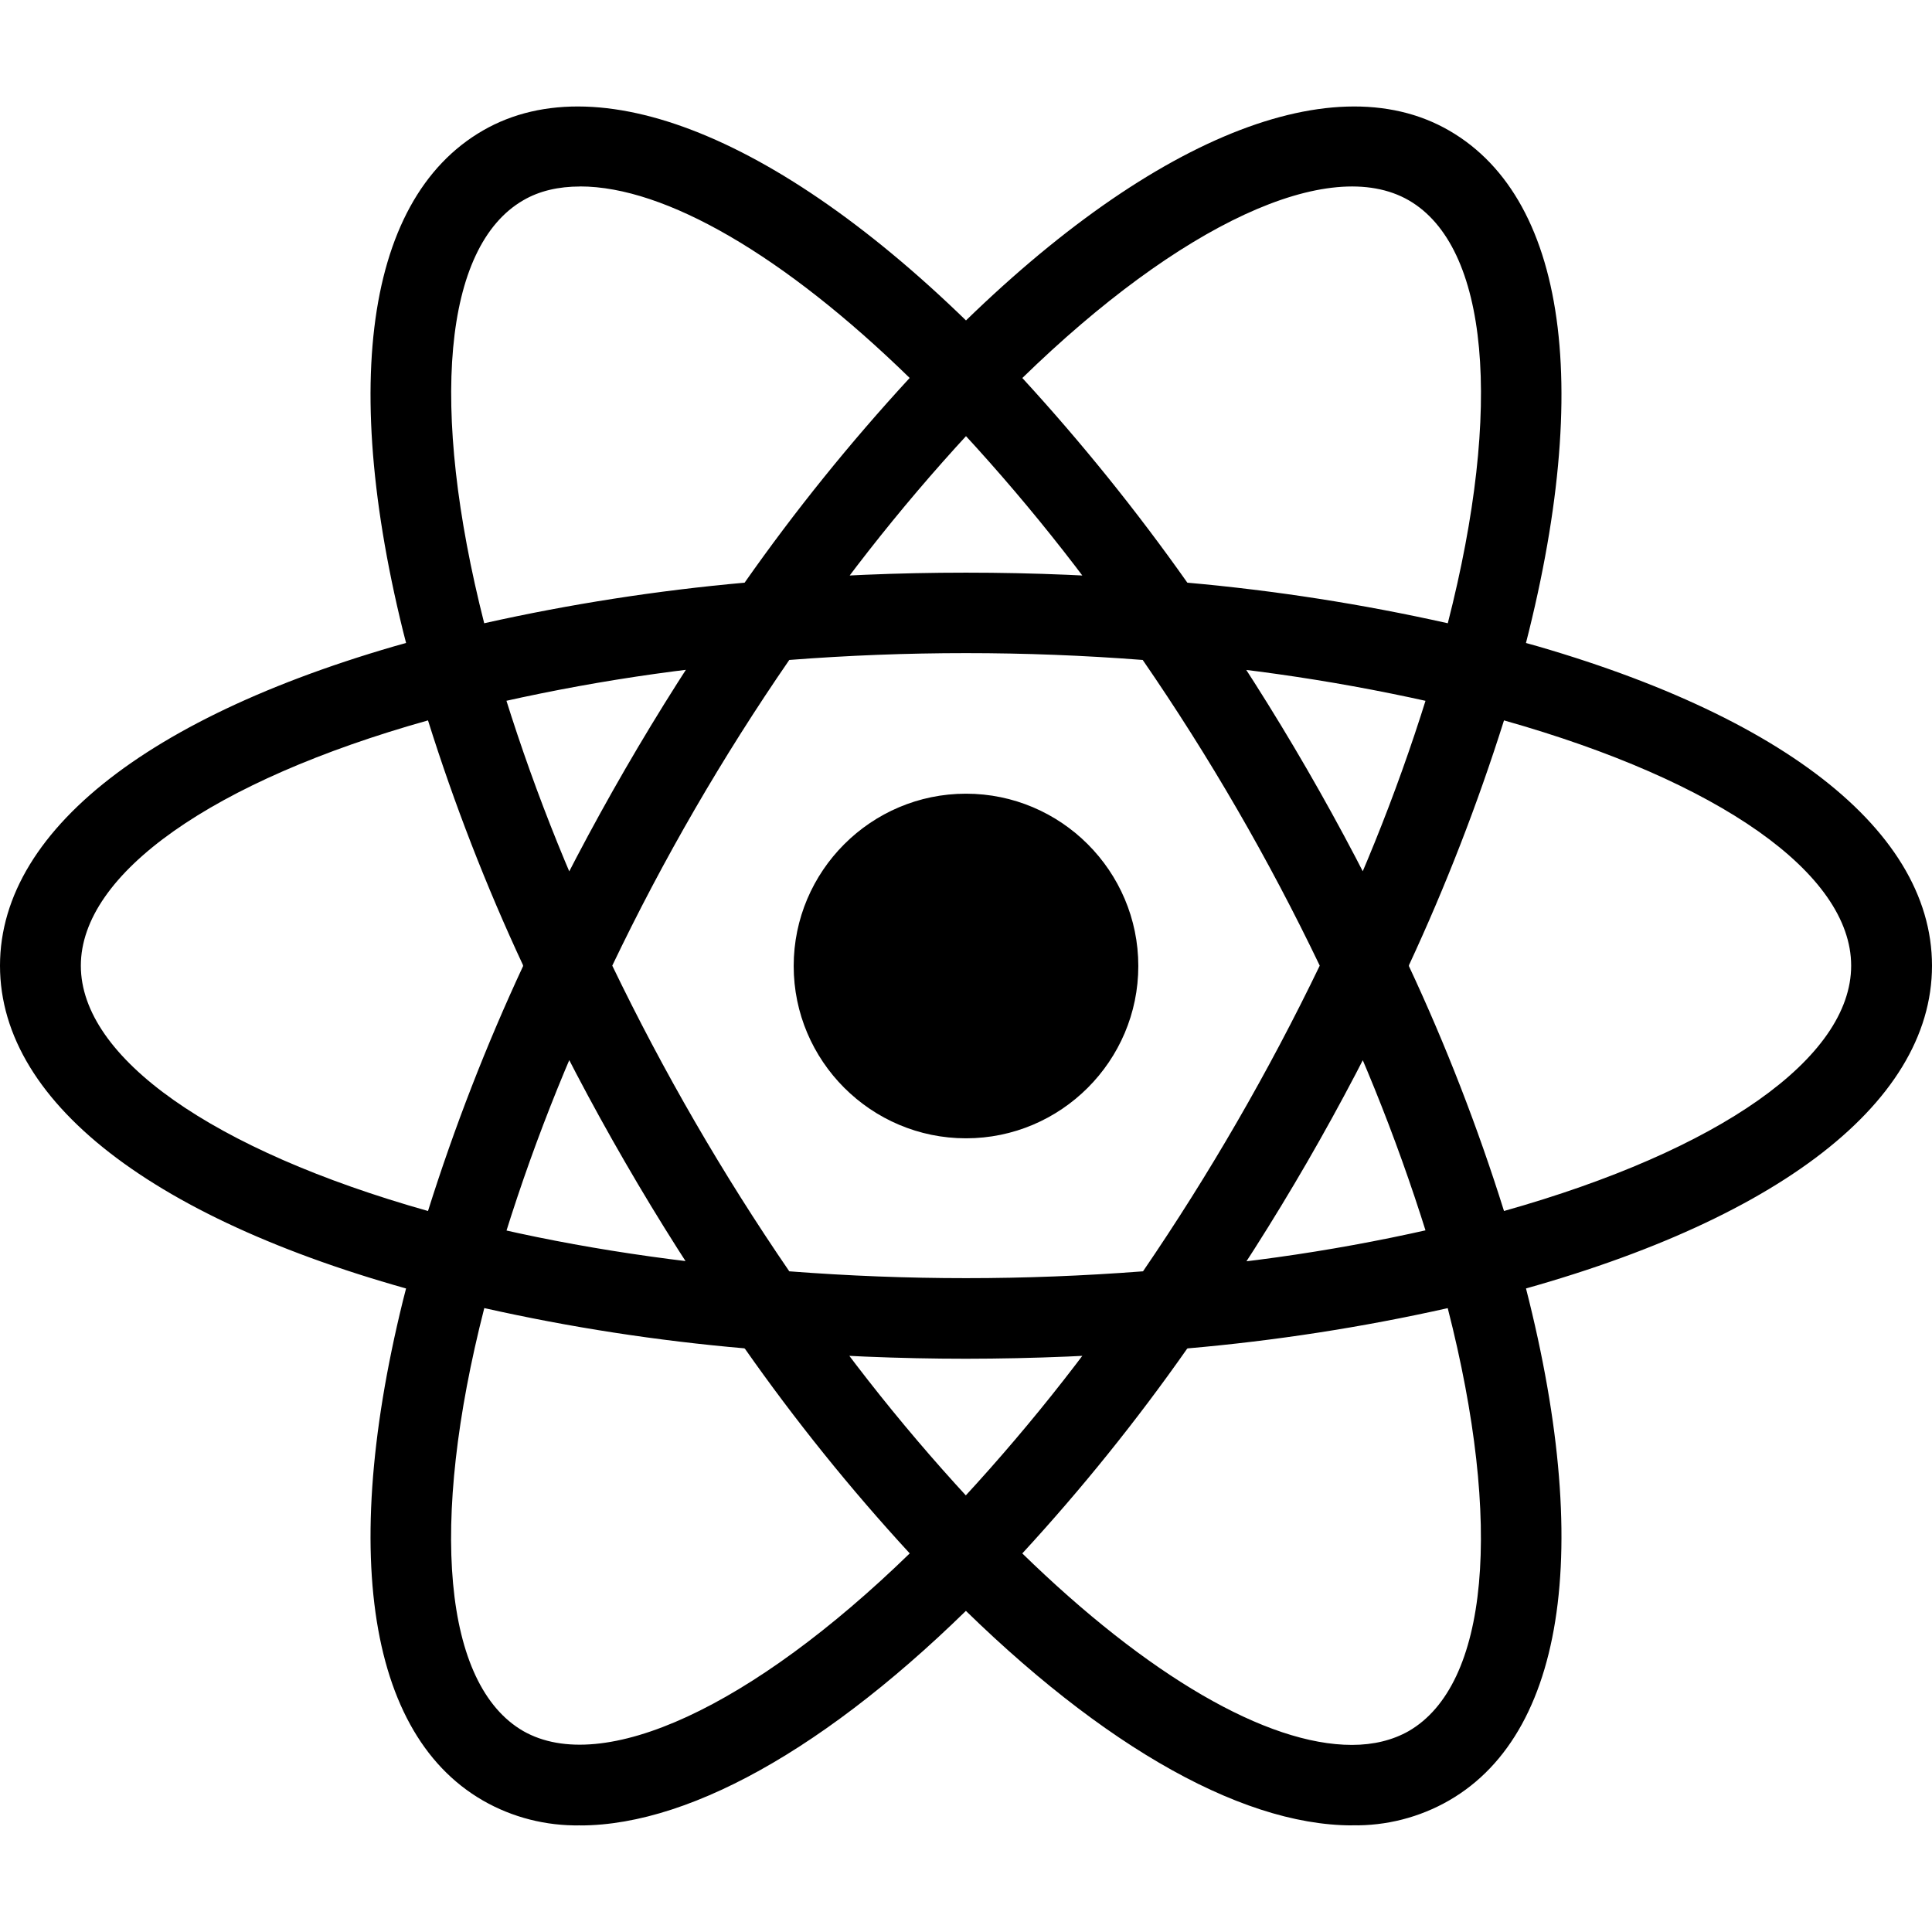
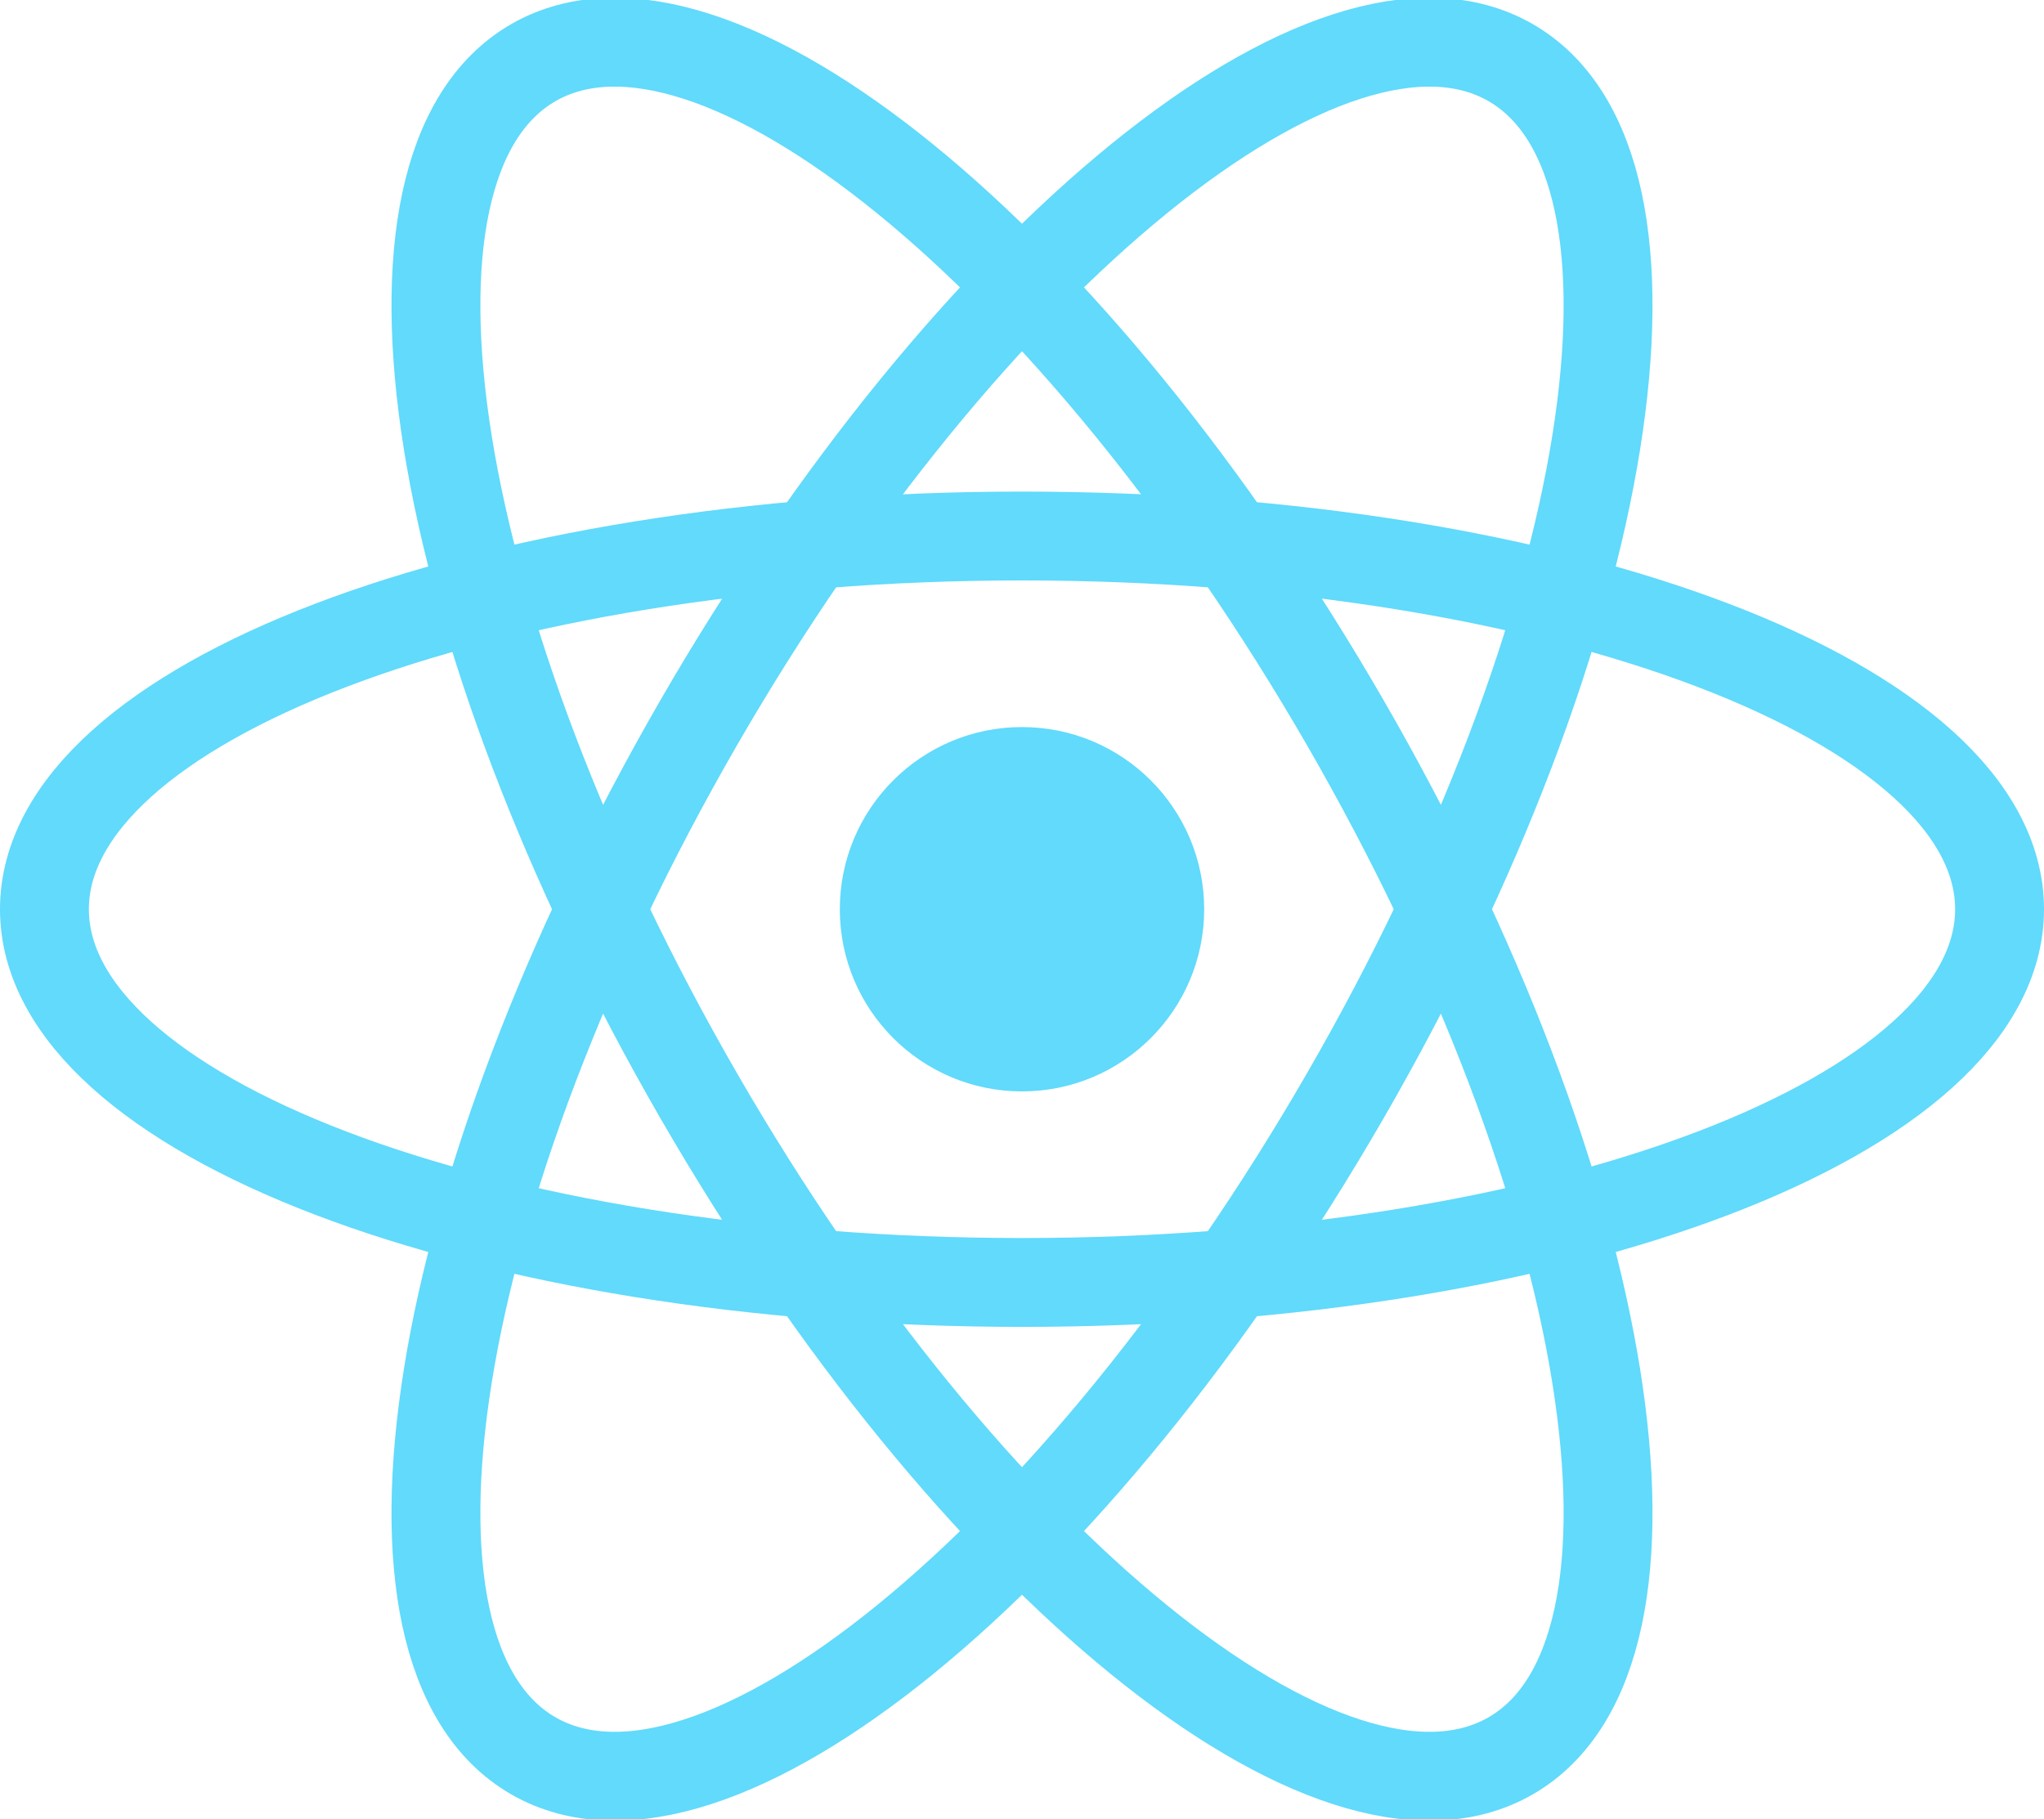
- <svg xmlns="http://www.w3.org/2000/svg" width="32" height="32" viewBox="0 0 32 32" fill="none">
-   <path d="M16 13.146C14.427 13.146 13.146 14.427 13.146 16C13.146 17.573 14.427 18.854 16 18.854C17.573 18.854 18.854 17.573 18.854 16C18.854 14.427 17.573 13.146 16 13.146ZM8.01 21.672L7.38 21.516C2.692 20.328 0 18.318 0 15.995C0 13.672 2.693 11.662 7.38 10.474L8.01 10.318L8.187 10.943C8.663 12.58 9.271 14.176 10.005 15.714L10.14 15.995L10.005 16.281C9.269 17.819 8.661 19.415 8.187 21.052L8.01 21.672ZM7.089 11.932C3.526 12.932 1.339 14.468 1.339 15.995C1.339 17.522 3.527 19.052 7.089 20.058C7.526 18.671 8.053 17.313 8.667 15.995C8.052 14.677 7.525 13.32 7.089 11.932V11.932ZM23.99 21.672L23.813 21.047C23.338 19.411 22.73 17.817 21.995 16.281L21.86 15.995L21.995 15.709C22.731 14.171 23.339 12.576 23.813 10.938L23.99 10.318L24.62 10.474C29.308 11.662 32 13.672 32 15.995C32 18.318 29.307 20.328 24.62 21.516L23.99 21.672ZM23.333 15.995C23.949 17.313 24.476 18.67 24.911 20.058C28.479 19.053 30.661 17.522 30.661 15.995C30.661 14.468 28.473 12.938 24.911 11.932C24.473 13.319 23.946 14.676 23.333 15.995ZM7.078 11.927L6.901 11.302C5.583 6.656 5.984 3.323 8 2.161C9.979 1.02 13.151 2.369 16.479 5.786L16.932 6.25L16.479 6.714C15.297 7.944 14.217 9.267 13.25 10.672L13.068 10.927L12.755 10.953C11.053 11.087 9.366 11.359 7.708 11.766L7.078 11.927ZM9.609 3.089C9.25 3.089 8.932 3.162 8.666 3.318C7.343 4.084 7.109 6.74 8.02 10.323C9.441 10.005 10.882 9.781 12.333 9.651C13.168 8.461 14.082 7.329 15.067 6.26C12.989 4.234 11.02 3.088 9.609 3.088V3.089ZM22.396 30.234C22.391 30.234 22.391 30.234 22.396 30.234C20.495 30.234 18.052 28.807 15.521 26.203L15.068 25.739L15.521 25.275C16.703 24.045 17.783 22.722 18.75 21.317L18.927 21.062L19.24 21.031C20.944 20.901 22.634 20.629 24.292 20.218L24.922 20.062L25.099 20.687C26.417 25.333 26.016 28.661 24 29.822C23.513 30.102 22.958 30.244 22.396 30.233V30.234ZM16.932 25.729C19.01 27.755 20.979 28.901 22.39 28.901H22.395C22.749 28.901 23.067 28.823 23.333 28.672C24.656 27.906 24.896 25.25 23.979 21.667C22.558 21.985 21.117 22.208 19.666 22.334C18.831 23.525 17.917 24.66 16.932 25.73V25.729ZM24.922 11.927L24.292 11.766C22.632 11.361 20.943 11.089 19.24 10.953L18.927 10.927L18.75 10.672C17.783 9.267 16.703 7.944 15.521 6.714L15.068 6.25L15.521 5.786C18.849 2.369 22.021 1.02 24 2.161C26.016 3.322 26.417 6.656 25.099 11.302L24.922 11.927ZM19.667 9.651C21.118 9.78 22.559 10.005 23.98 10.323C24.897 6.74 24.657 4.083 23.334 3.318C22.016 2.558 19.537 3.724 16.933 6.261C17.916 7.332 18.829 8.465 19.667 9.652V9.651ZM9.609 30.234C9.046 30.244 8.489 30.104 8 29.823C5.984 28.662 5.583 25.333 6.901 20.688L7.078 20.063L7.708 20.219C9.25 20.61 10.948 20.88 12.755 21.032L13.068 21.063L13.245 21.318C14.212 22.723 15.292 24.046 16.474 25.276L16.927 25.74L16.474 26.204C13.948 28.808 11.505 30.235 9.609 30.235V30.234ZM8.021 21.667C7.104 25.25 7.344 27.907 8.667 28.672C9.985 29.422 12.459 28.266 15.068 25.729C14.083 24.659 13.169 23.524 12.334 22.333C10.883 22.207 9.442 21.985 8.021 21.666V21.667ZM16 22.505C14.901 22.505 13.776 22.458 12.646 22.364L12.333 22.338L12.151 22.078C11.513 21.161 10.913 20.217 10.354 19.25C9.794 18.283 9.274 17.292 8.797 16.281L8.662 15.995L8.797 15.709C9.753 13.687 10.875 11.748 12.151 9.912L12.333 9.652L12.646 9.626C14.878 9.438 17.122 9.438 19.354 9.626L19.667 9.652L19.849 9.912C21.127 11.747 22.249 13.687 23.203 15.709L23.338 15.995L23.203 16.281C22.251 18.305 21.129 20.244 19.849 22.078L19.667 22.338L19.354 22.364C18.238 22.457 17.119 22.504 16 22.505V22.505ZM13.073 21.057C15.042 21.208 16.958 21.208 18.932 21.057C20.033 19.445 21.011 17.753 21.859 15.994C21.015 14.233 20.035 12.54 18.927 10.931C16.979 10.78 15.021 10.78 13.073 10.931C11.965 12.539 10.984 14.232 10.141 15.994C10.989 17.753 11.969 19.446 13.073 21.057V21.057Z" fill="black" />
+ <svg xmlns="http://www.w3.org/2000/svg" viewBox="-11.5 -10.232 23 20.463">
+   <circle cx="0" cy="0" r="2.05" fill="#61dafb" />
+   <g stroke="#61dafb" stroke-width="1" fill="none">
+     <ellipse rx="11" ry="4.2" />
+     <ellipse rx="11" ry="4.2" transform="rotate(60)" />
+     <ellipse rx="11" ry="4.2" transform="rotate(120)" />
+   </g>
</svg>
